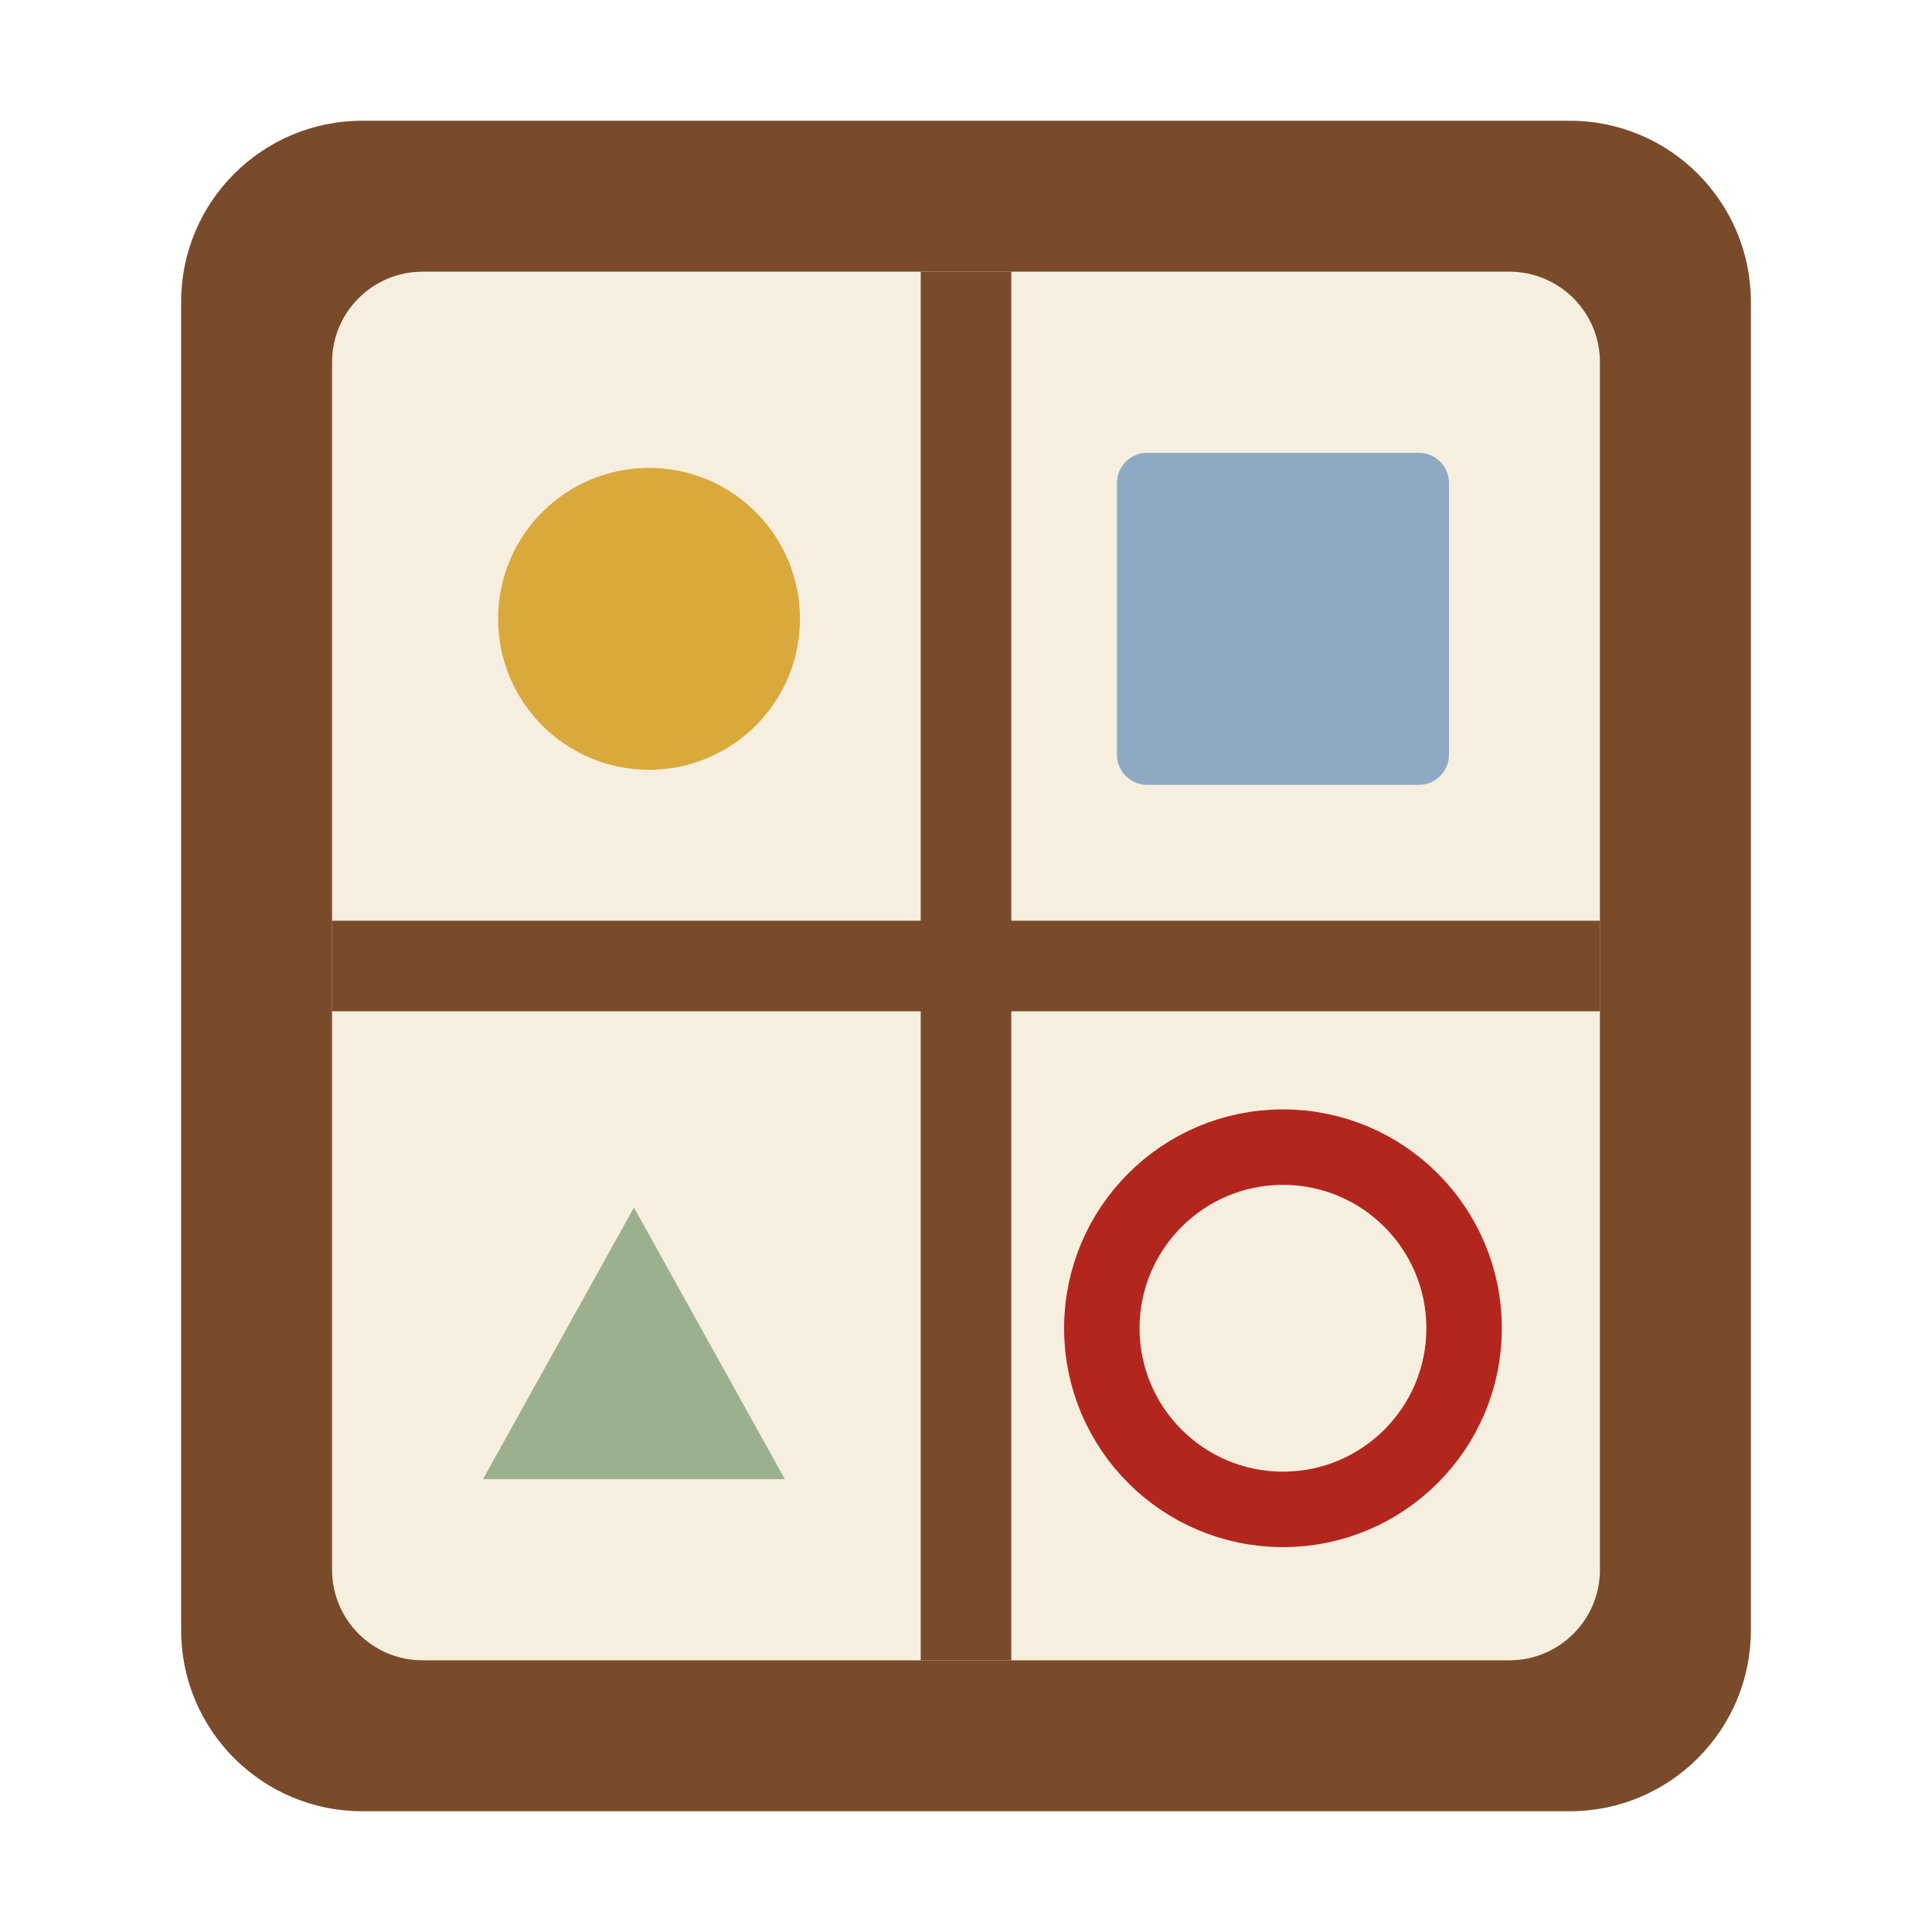
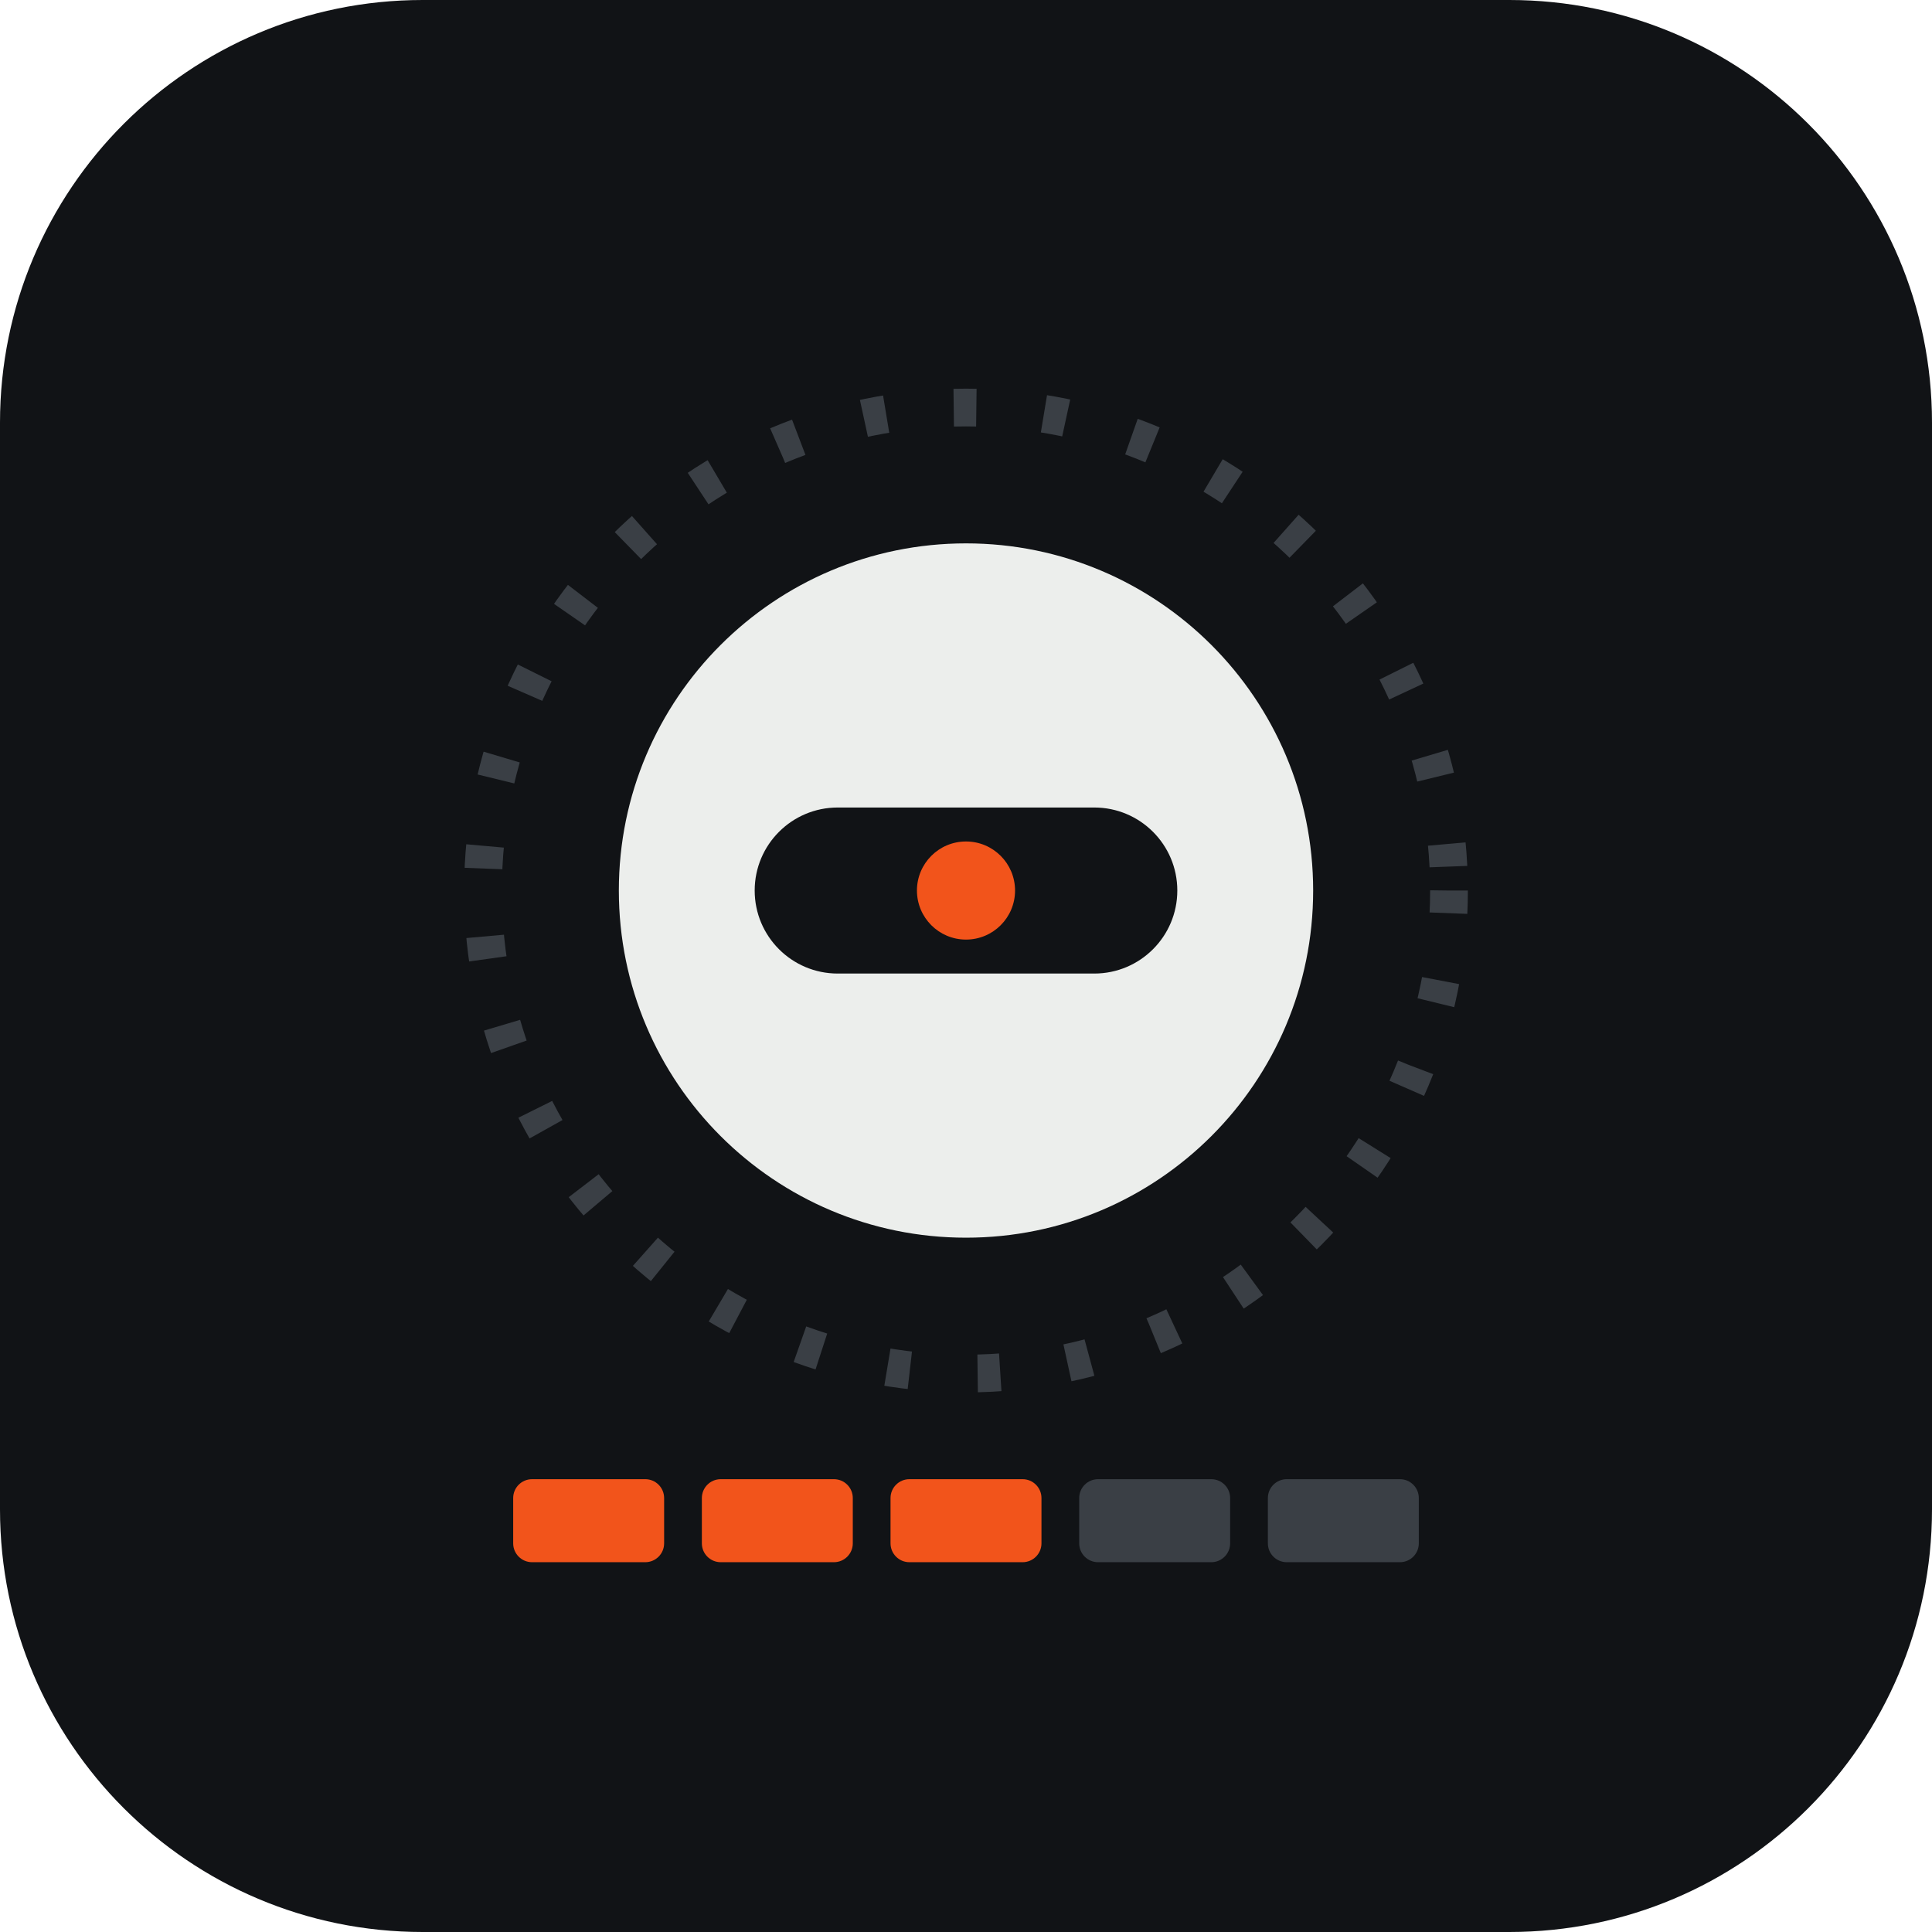
- <svg xmlns="http://www.w3.org/2000/svg" viewBox="0 0 64 64">
-   <rect x="6" y="4" width="52" height="56" rx="6" fill="#7a4b2a" />
-   <rect x="11" y="9" width="42" height="46" rx="3" fill="#f6efdf" />
-   <path d="M11 32h42M32 9v46" stroke="#7a4b2a" stroke-width="3" />
-   <circle cx="21.5" cy="20.5" r="5" fill="#d9a93b" />
-   <rect x="37" y="15" width="11" height="11" rx="1" fill="#8ea9c4" />
-   <path d="M16 49l5-9 5 9z" fill="#9bb08f" />
-   <circle cx="42.5" cy="44" r="6" fill="none" stroke="#b3261e" stroke-width="2.5" />
+ <svg xmlns="http://www.w3.org/2000/svg" viewBox="0 0 512 512">
+   <rect width="512" height="512" rx="112" fill="#111316" />
+   <circle cx="256" cy="236" r="128" fill="none" stroke="#3a3f45" stroke-width="10" stroke-dasharray="6 18" />
+   <circle cx="256" cy="236" r="92" fill="#eceeec" />
+   <rect x="200" y="214" width="112" height="44" rx="22" fill="#111316" />
+   <circle cx="256" cy="236" r="13" fill="#f2541b" />
+   <g fill="#f2541b">
+     <rect x="136" y="392" width="40" height="22" rx="5" />
+     <rect x="186" y="392" width="40" height="22" rx="5" />
+     <rect x="236" y="392" width="40" height="22" rx="5" />
+   </g>
+   <g fill="#3a3f45">
+     <rect x="286" y="392" width="40" height="22" rx="5" />
+     <rect x="336" y="392" width="40" height="22" rx="5" />
+   </g>
</svg>
